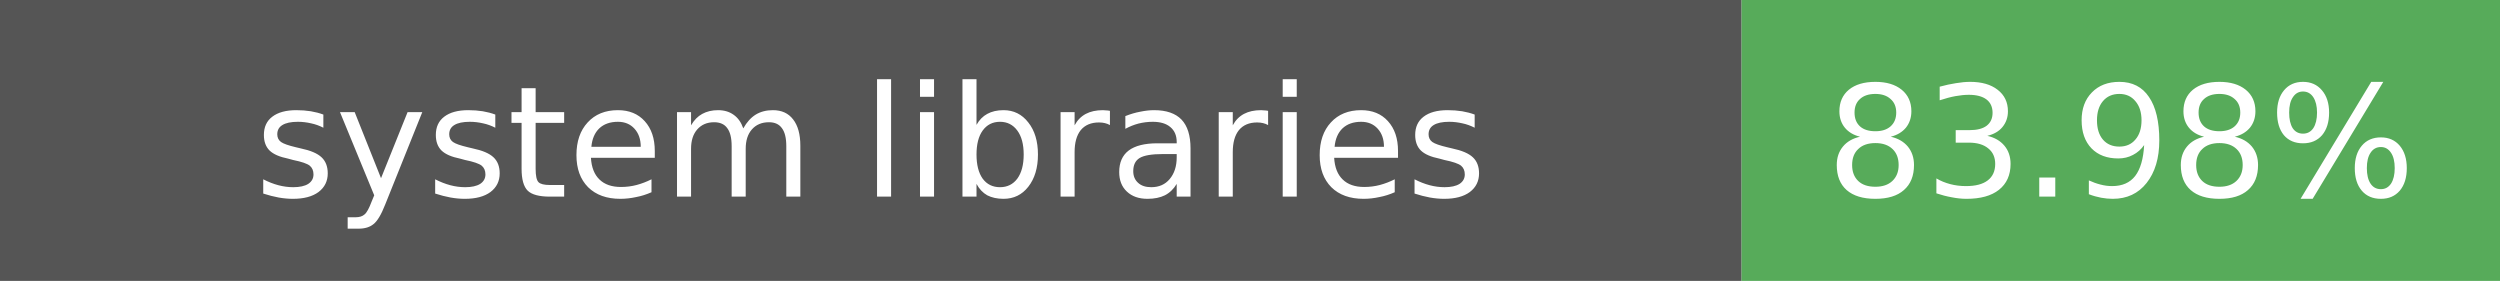
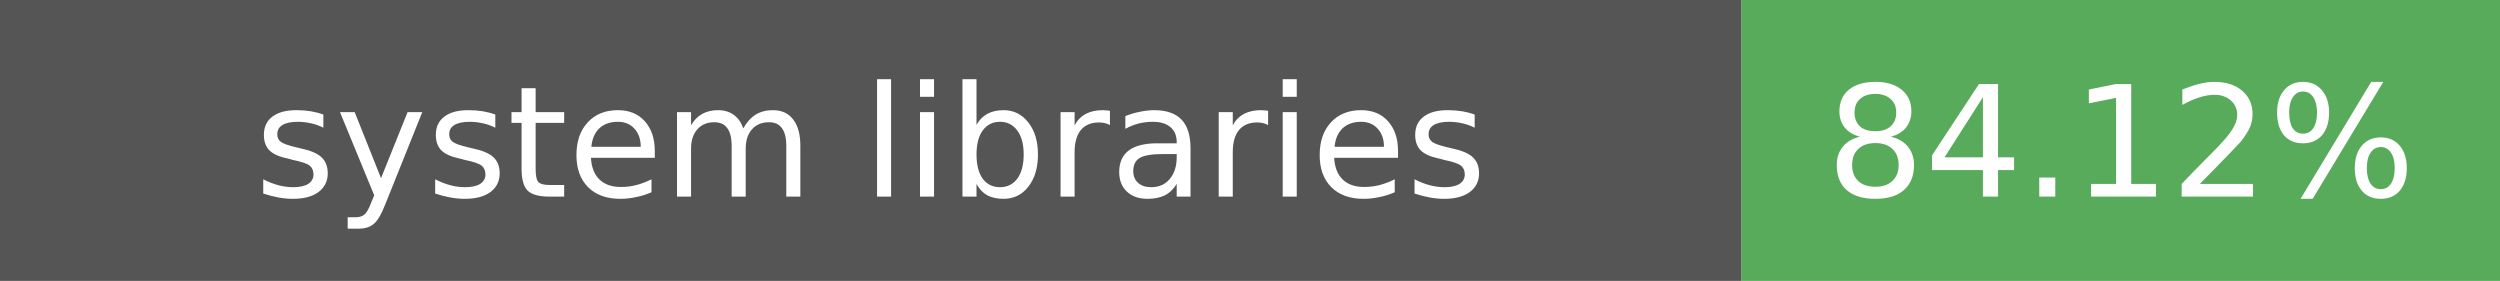
- <svg xmlns="http://www.w3.org/2000/svg" width="178" height="20" role="img" aria-label="system libraries: 83.98%">
+ <svg xmlns="http://www.w3.org/2000/svg" width="178" height="20" role="img" aria-label="system libraries: 84.12%">
  <rect width="124" height="20" fill="#555" />
  <rect x="124" width="54" height="20" fill="#57ab5a" />
  <g fill="#fff" font-family="Verdana,DejaVu Sans,sans-serif" font-size="11">
    <text x="62.0" y="14" text-anchor="middle">system libraries</text>
-     <text x="151.0" y="14" text-anchor="middle">83.98%</text>
+     <text x="151.0" y="14" text-anchor="middle">84.12%</text>
  </g>
</svg>
